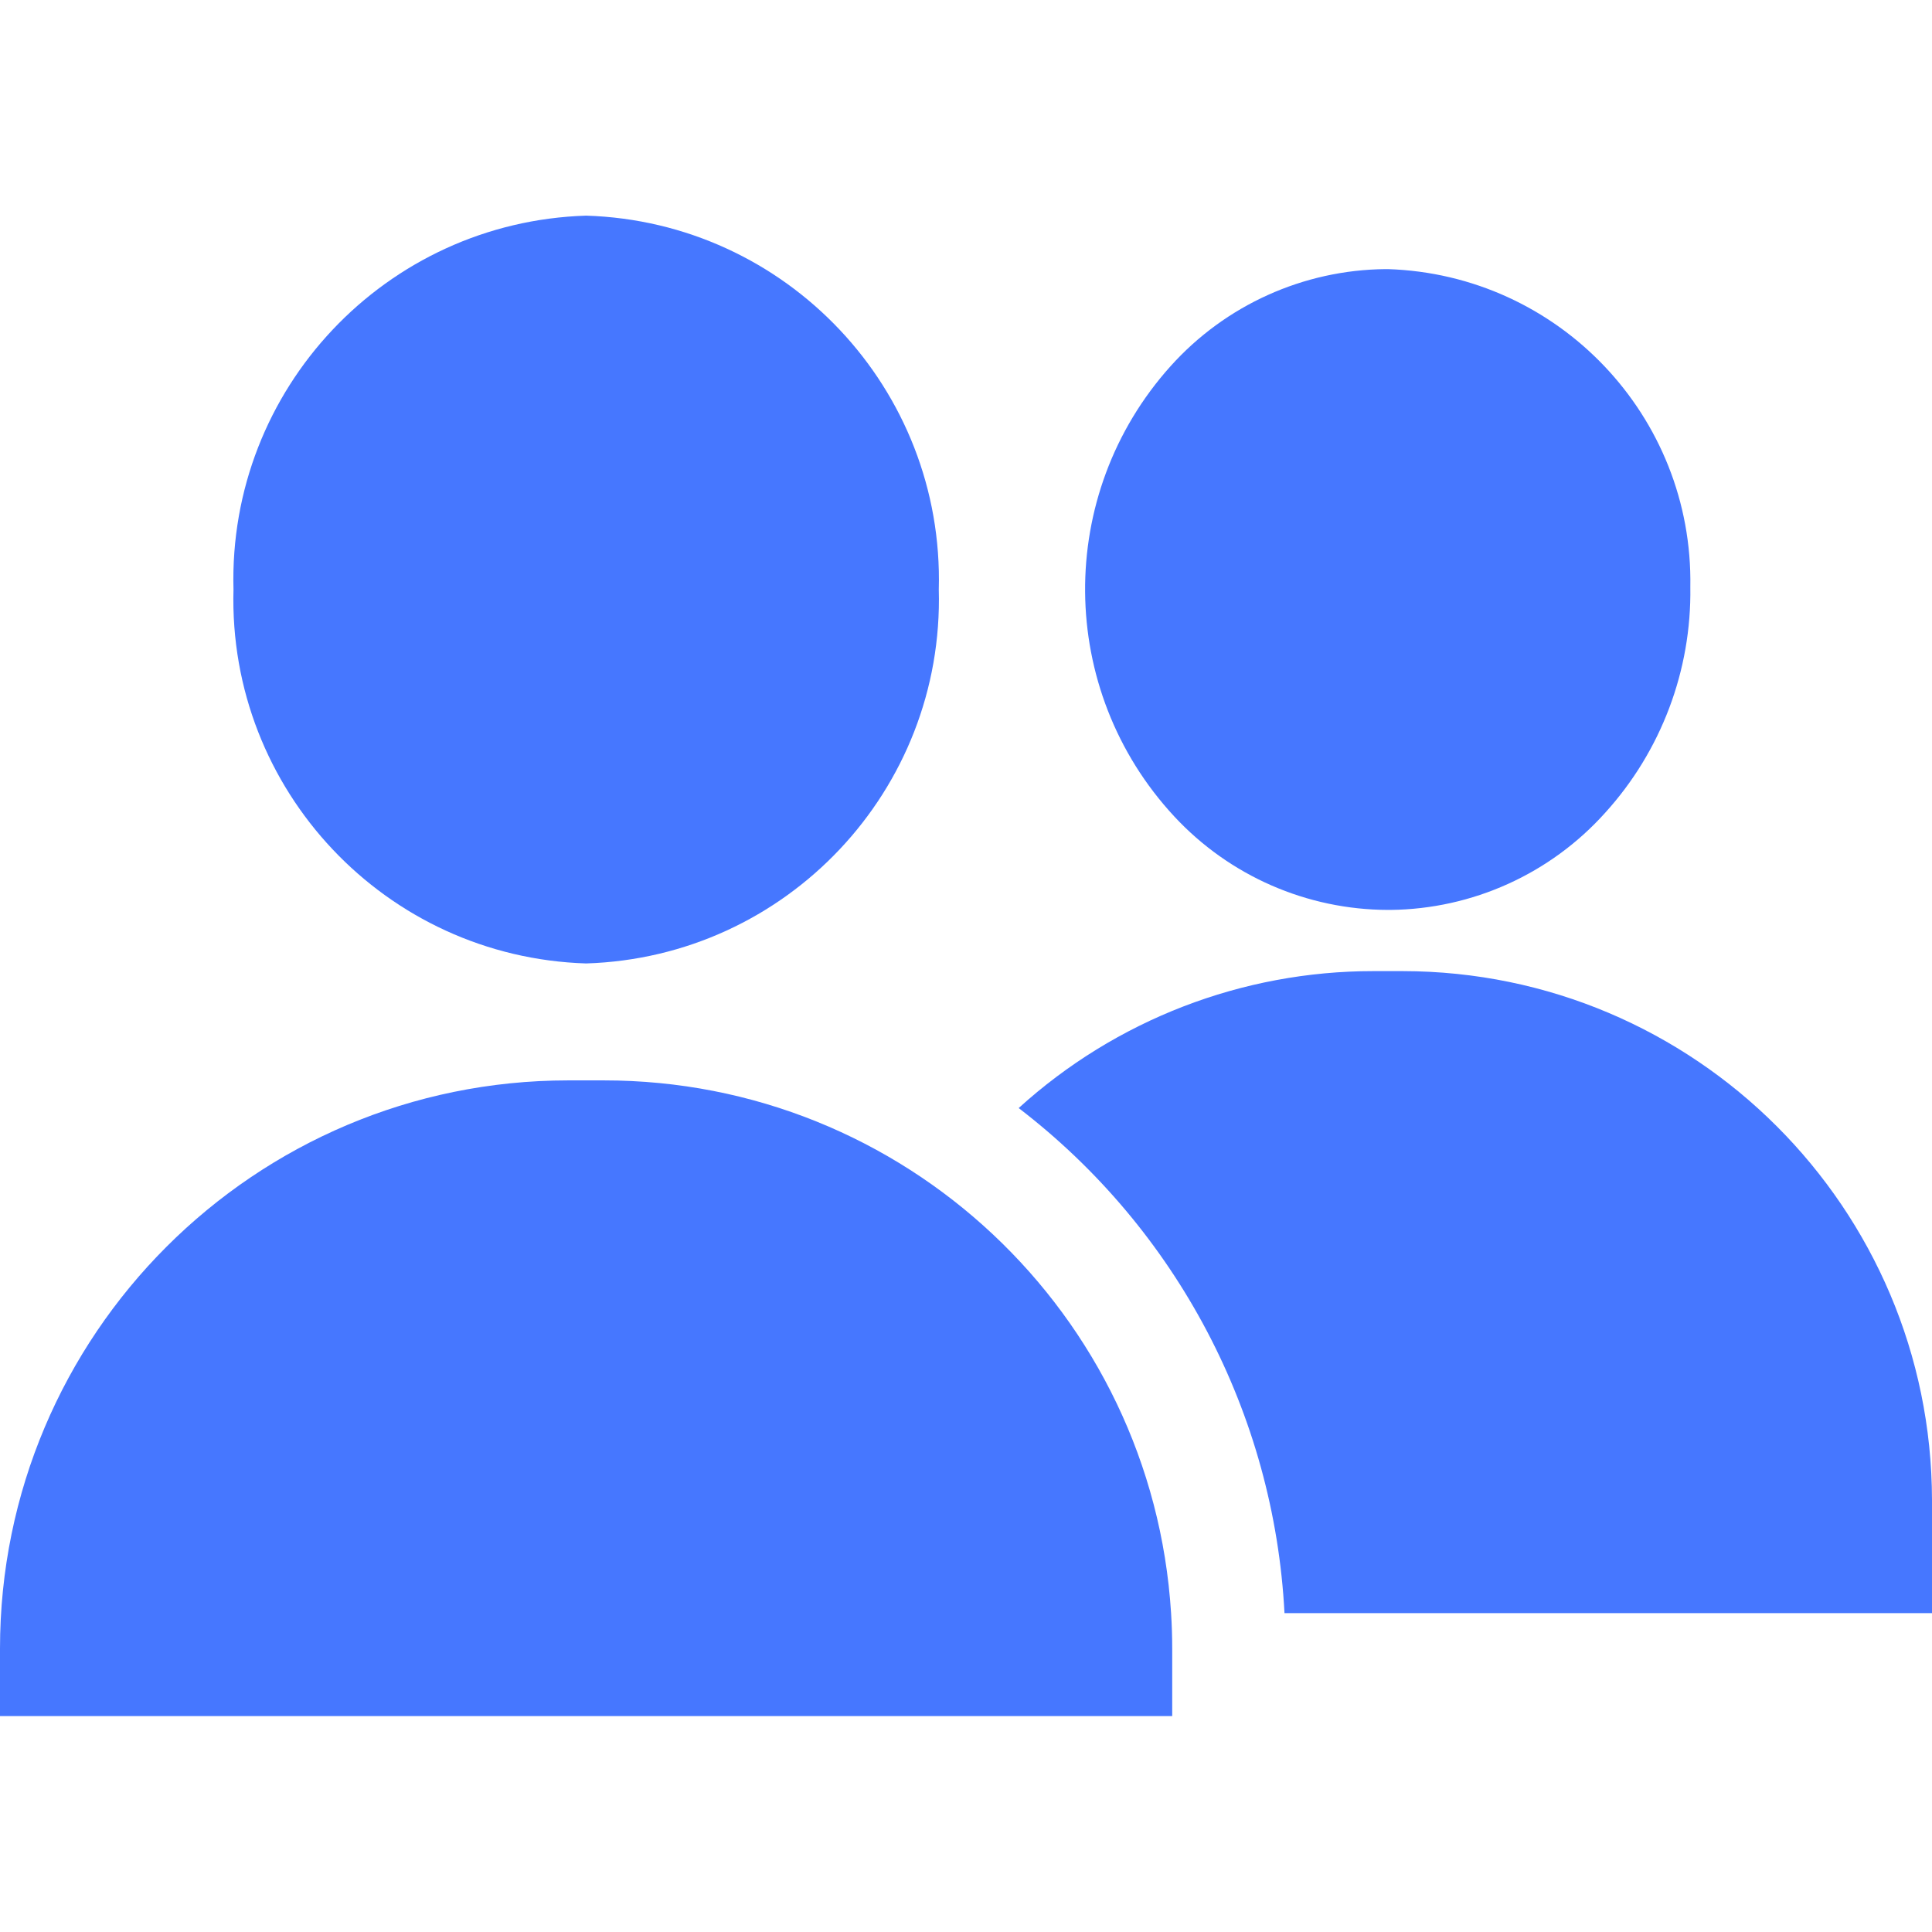
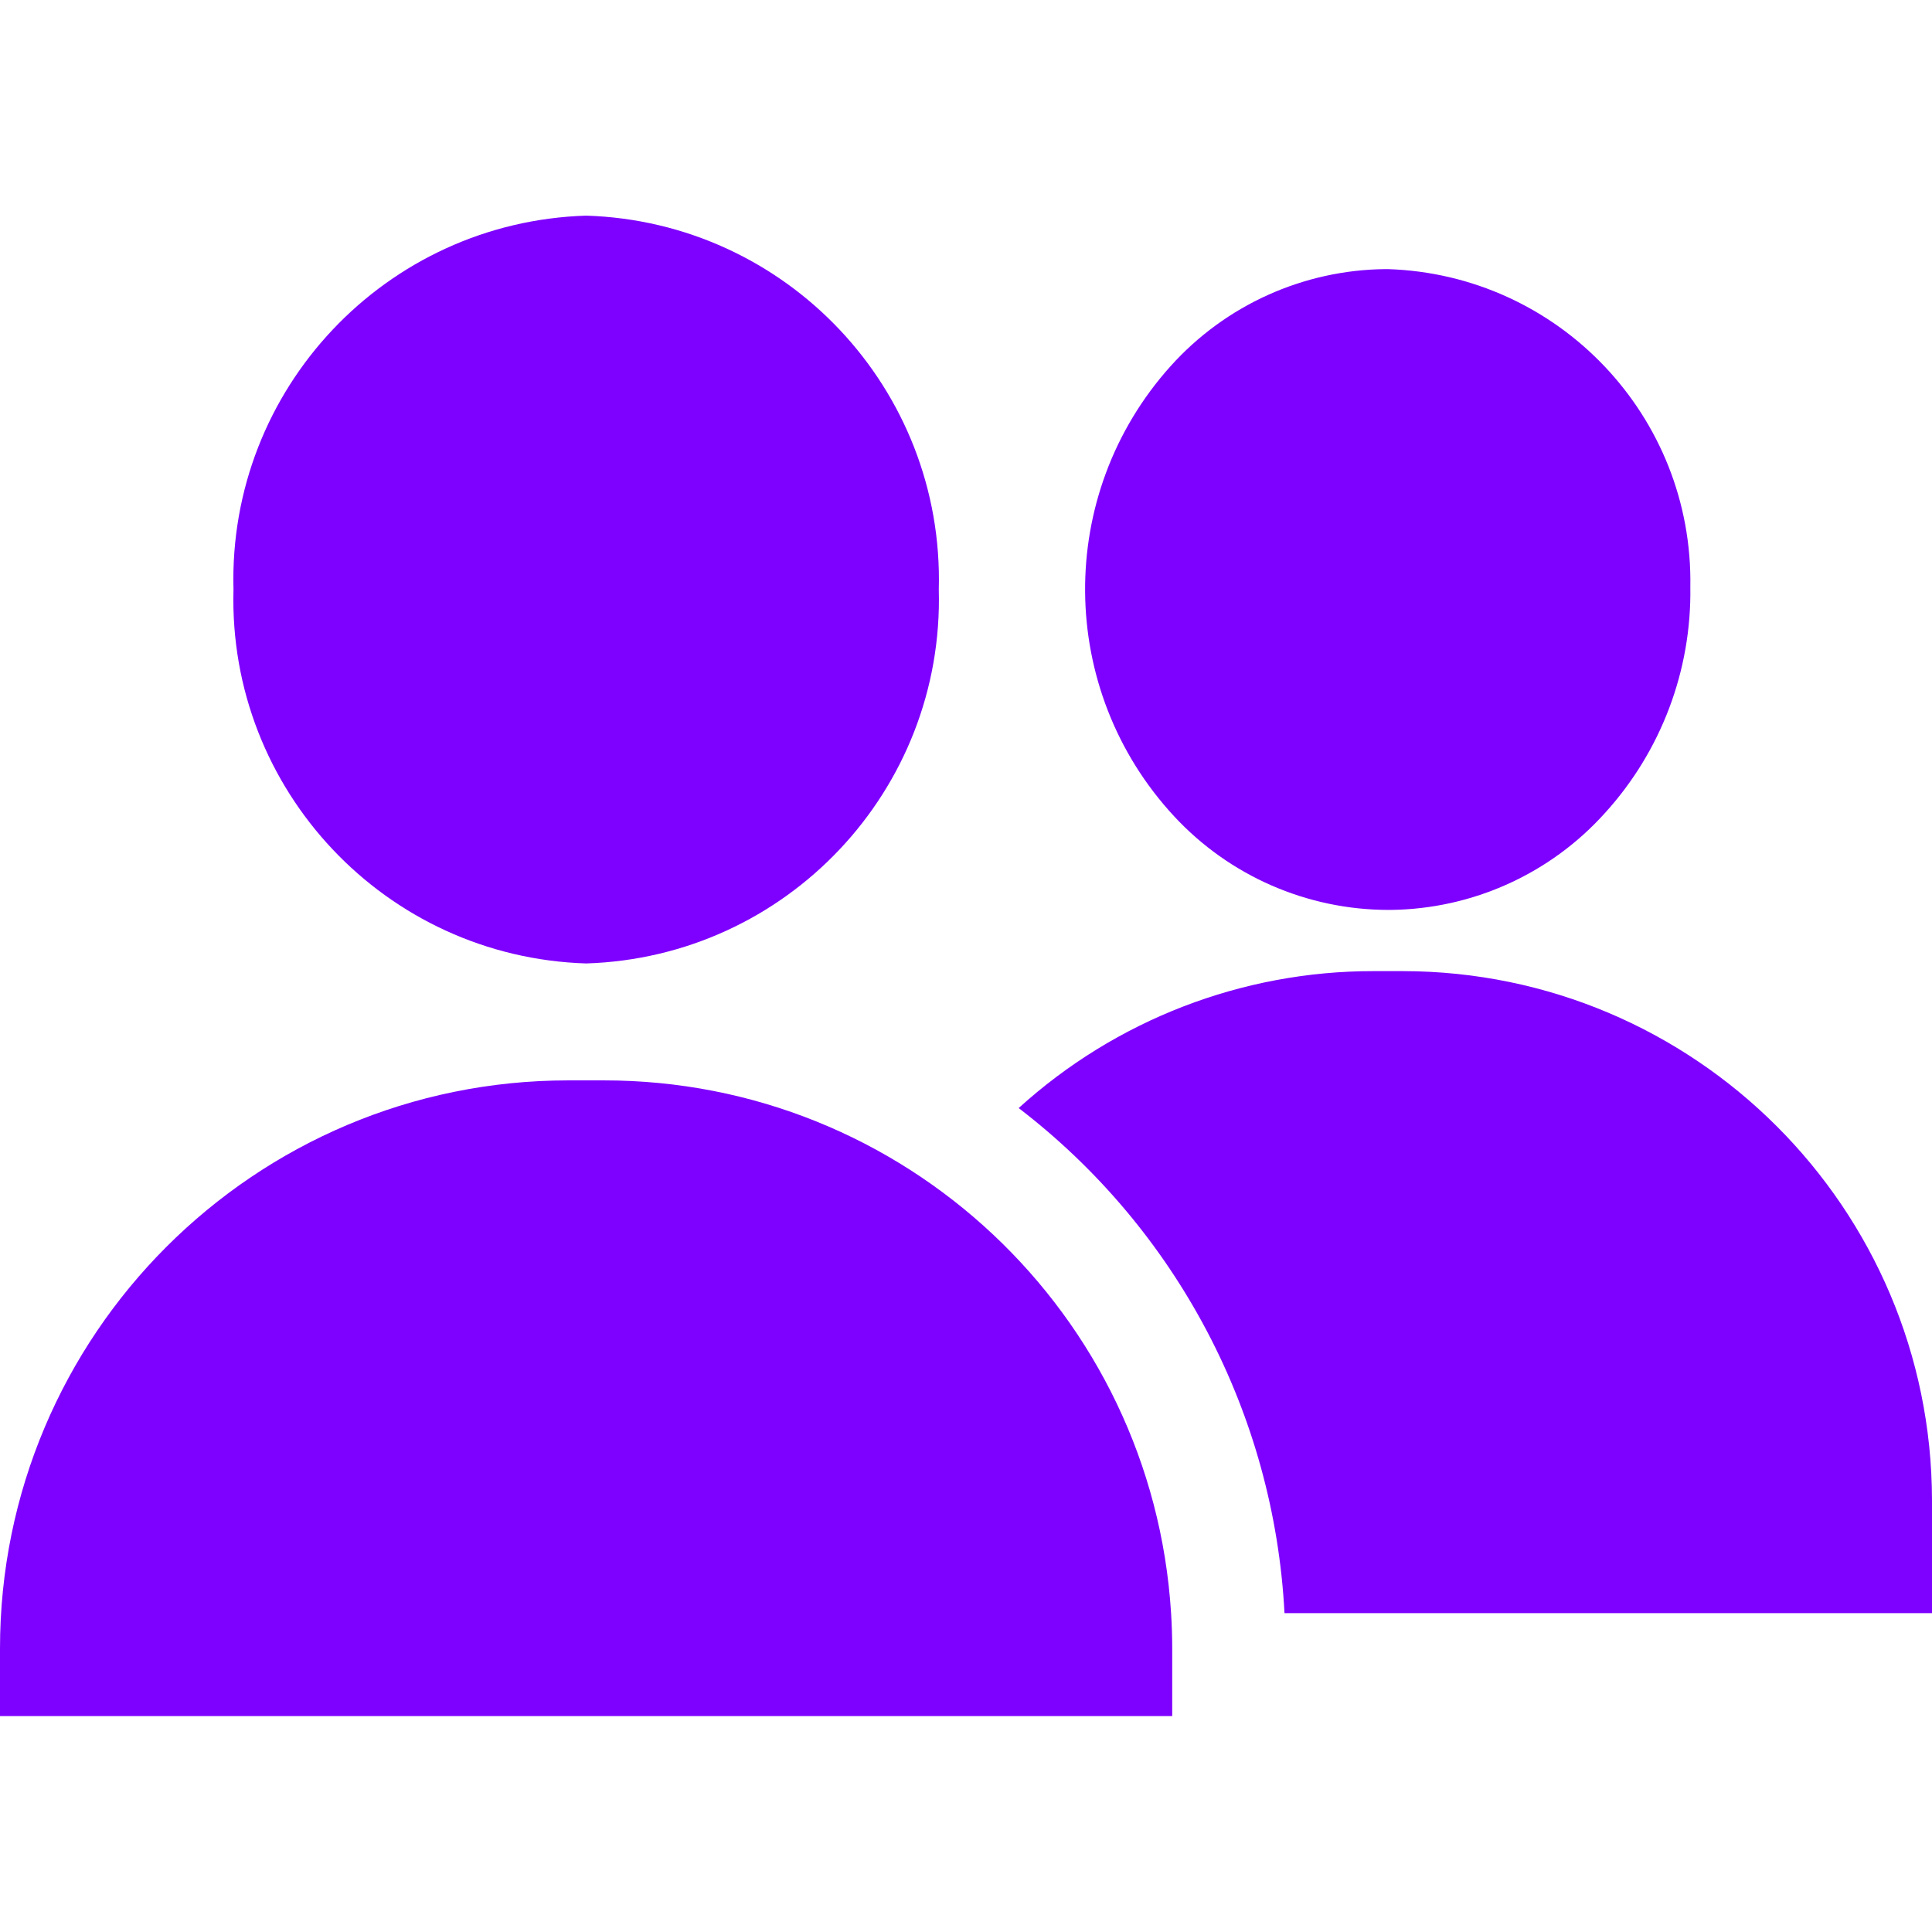
<svg xmlns="http://www.w3.org/2000/svg" width="34" height="34" viewBox="0 0 34 34">
  <defs>
    <clipPath id="a">
-       <rect width="34" height="34" transform="translate(38 27.646)" fill="#4677FF" />
+       <rect width="34" height="34" transform="translate(38 27.646)" fill="#7e00ff" />
    </clipPath>
  </defs>
  <g transform="translate(-38 -27.646)" clip-path="url(#a)">
    <g transform="translate(38 27.646)">
-       <path d="M10.315,3.795a6.408,6.408,0,0,0-6.206,6.58,6.408,6.408,0,0,0,6.206,6.58,6.408,6.408,0,0,0,6.206-6.58A6.408,6.408,0,0,0,10.315,3.795Z" fill="#4677FF" />
-       <path d="M24.424,4.736h-.042A5.148,5.148,0,0,0,20.6,6.444a5.877,5.877,0,0,0,.065,7.924,5.15,5.15,0,0,0,3.762,1.645h.043a5.148,5.148,0,0,0,3.777-1.708,5.778,5.778,0,0,0,1.5-3.975A5.5,5.5,0,0,0,24.424,4.736Z" fill="#4677FF" />
-       <path d="M24.686,17.09h-.515A9.28,9.28,0,0,0,17.927,19.5a11.981,11.981,0,0,1,4.678,8.889H34V26.4A9.325,9.325,0,0,0,24.686,17.09Z" fill="#4677FF" />
-       <path d="M20.609,28.387a10,10,0,0,0-9.984-9.374H10a10,10,0,0,0-10,10v1.187H20.629V29.018Q20.629,28.7,20.609,28.387Z" fill="#4677FF" />
+       <path d="M10.315,3.795a6.408,6.408,0,0,0-6.206,6.58,6.408,6.408,0,0,0,6.206,6.58,6.408,6.408,0,0,0,6.206-6.58A6.408,6.408,0,0,0,10.315,3.795Z" fill="#7e00ff" />
+       <path d="M24.424,4.736h-.042A5.148,5.148,0,0,0,20.6,6.444a5.877,5.877,0,0,0,.065,7.924,5.15,5.15,0,0,0,3.762,1.645h.043a5.148,5.148,0,0,0,3.777-1.708,5.778,5.778,0,0,0,1.5-3.975A5.5,5.5,0,0,0,24.424,4.736Z" fill="#7e00ff" />
+       <path d="M24.686,17.09h-.515A9.28,9.28,0,0,0,17.927,19.5a11.981,11.981,0,0,1,4.678,8.889H34V26.4A9.325,9.325,0,0,0,24.686,17.09Z" fill="#7e00ff" />
+       <path d="M20.609,28.387a10,10,0,0,0-9.984-9.374H10a10,10,0,0,0-10,10v1.187H20.629V29.018Q20.629,28.7,20.609,28.387Z" fill="#7e00ff" />
    </g>
  </g>
</svg>
